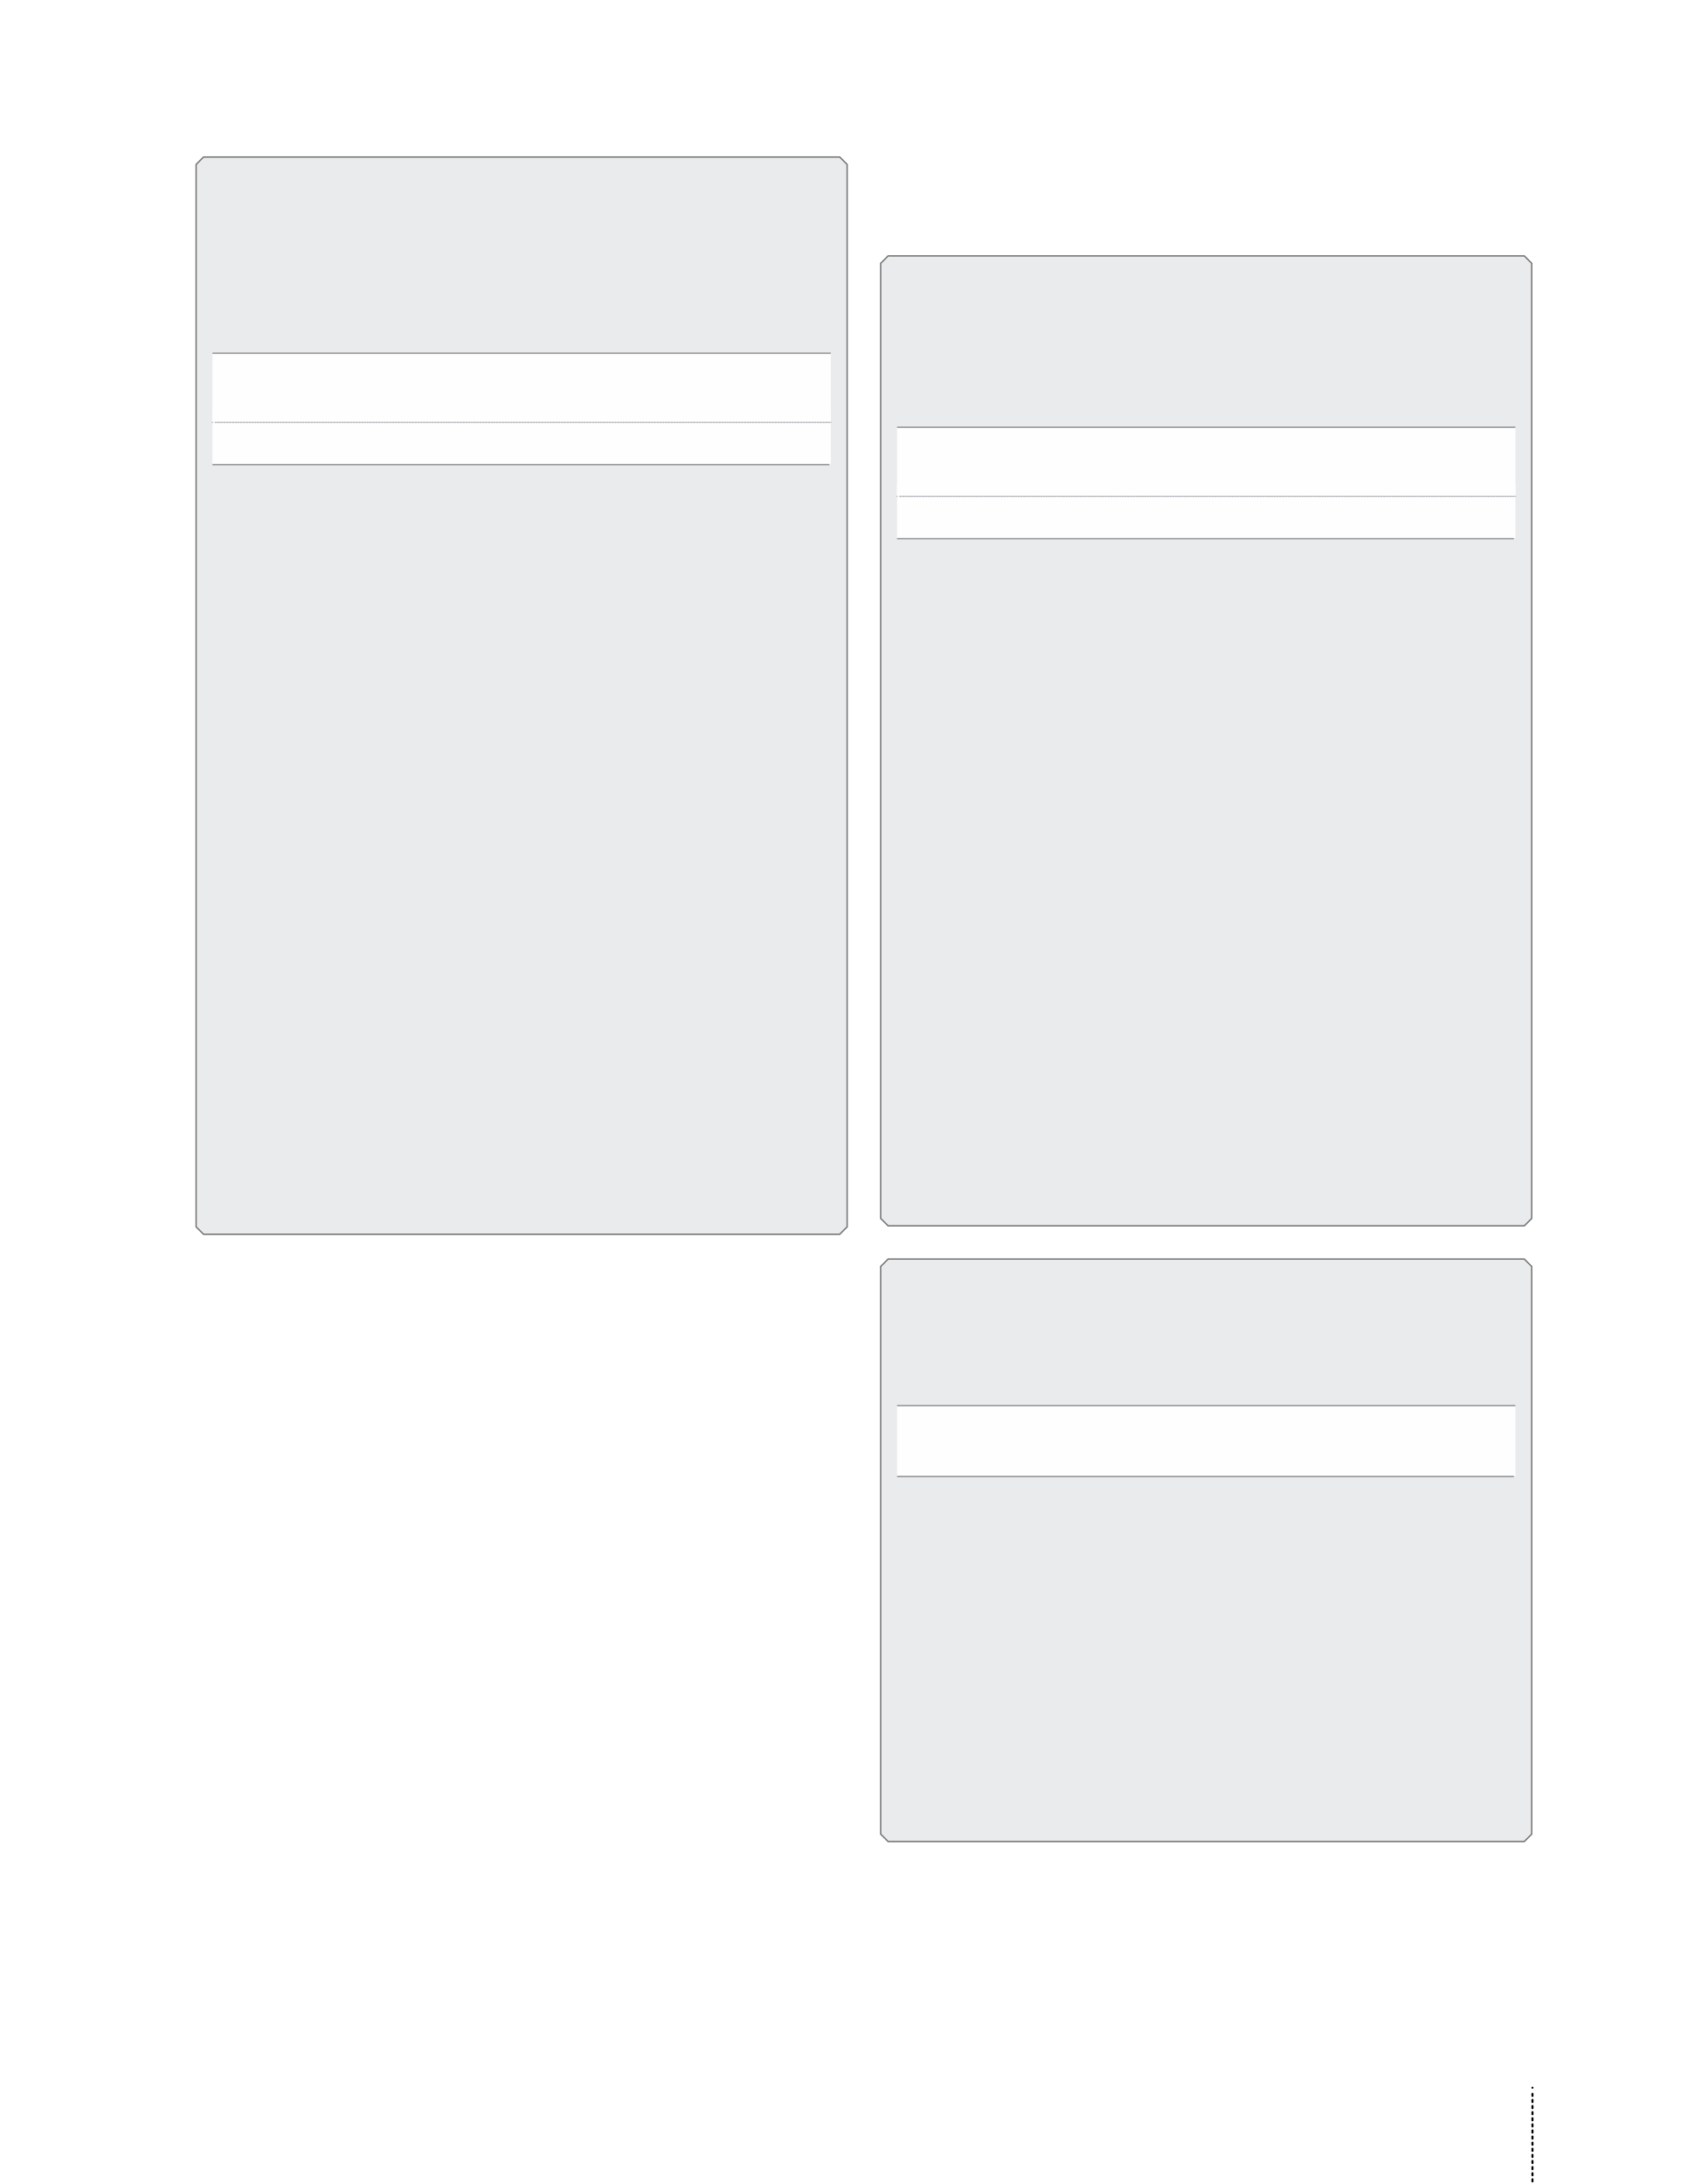
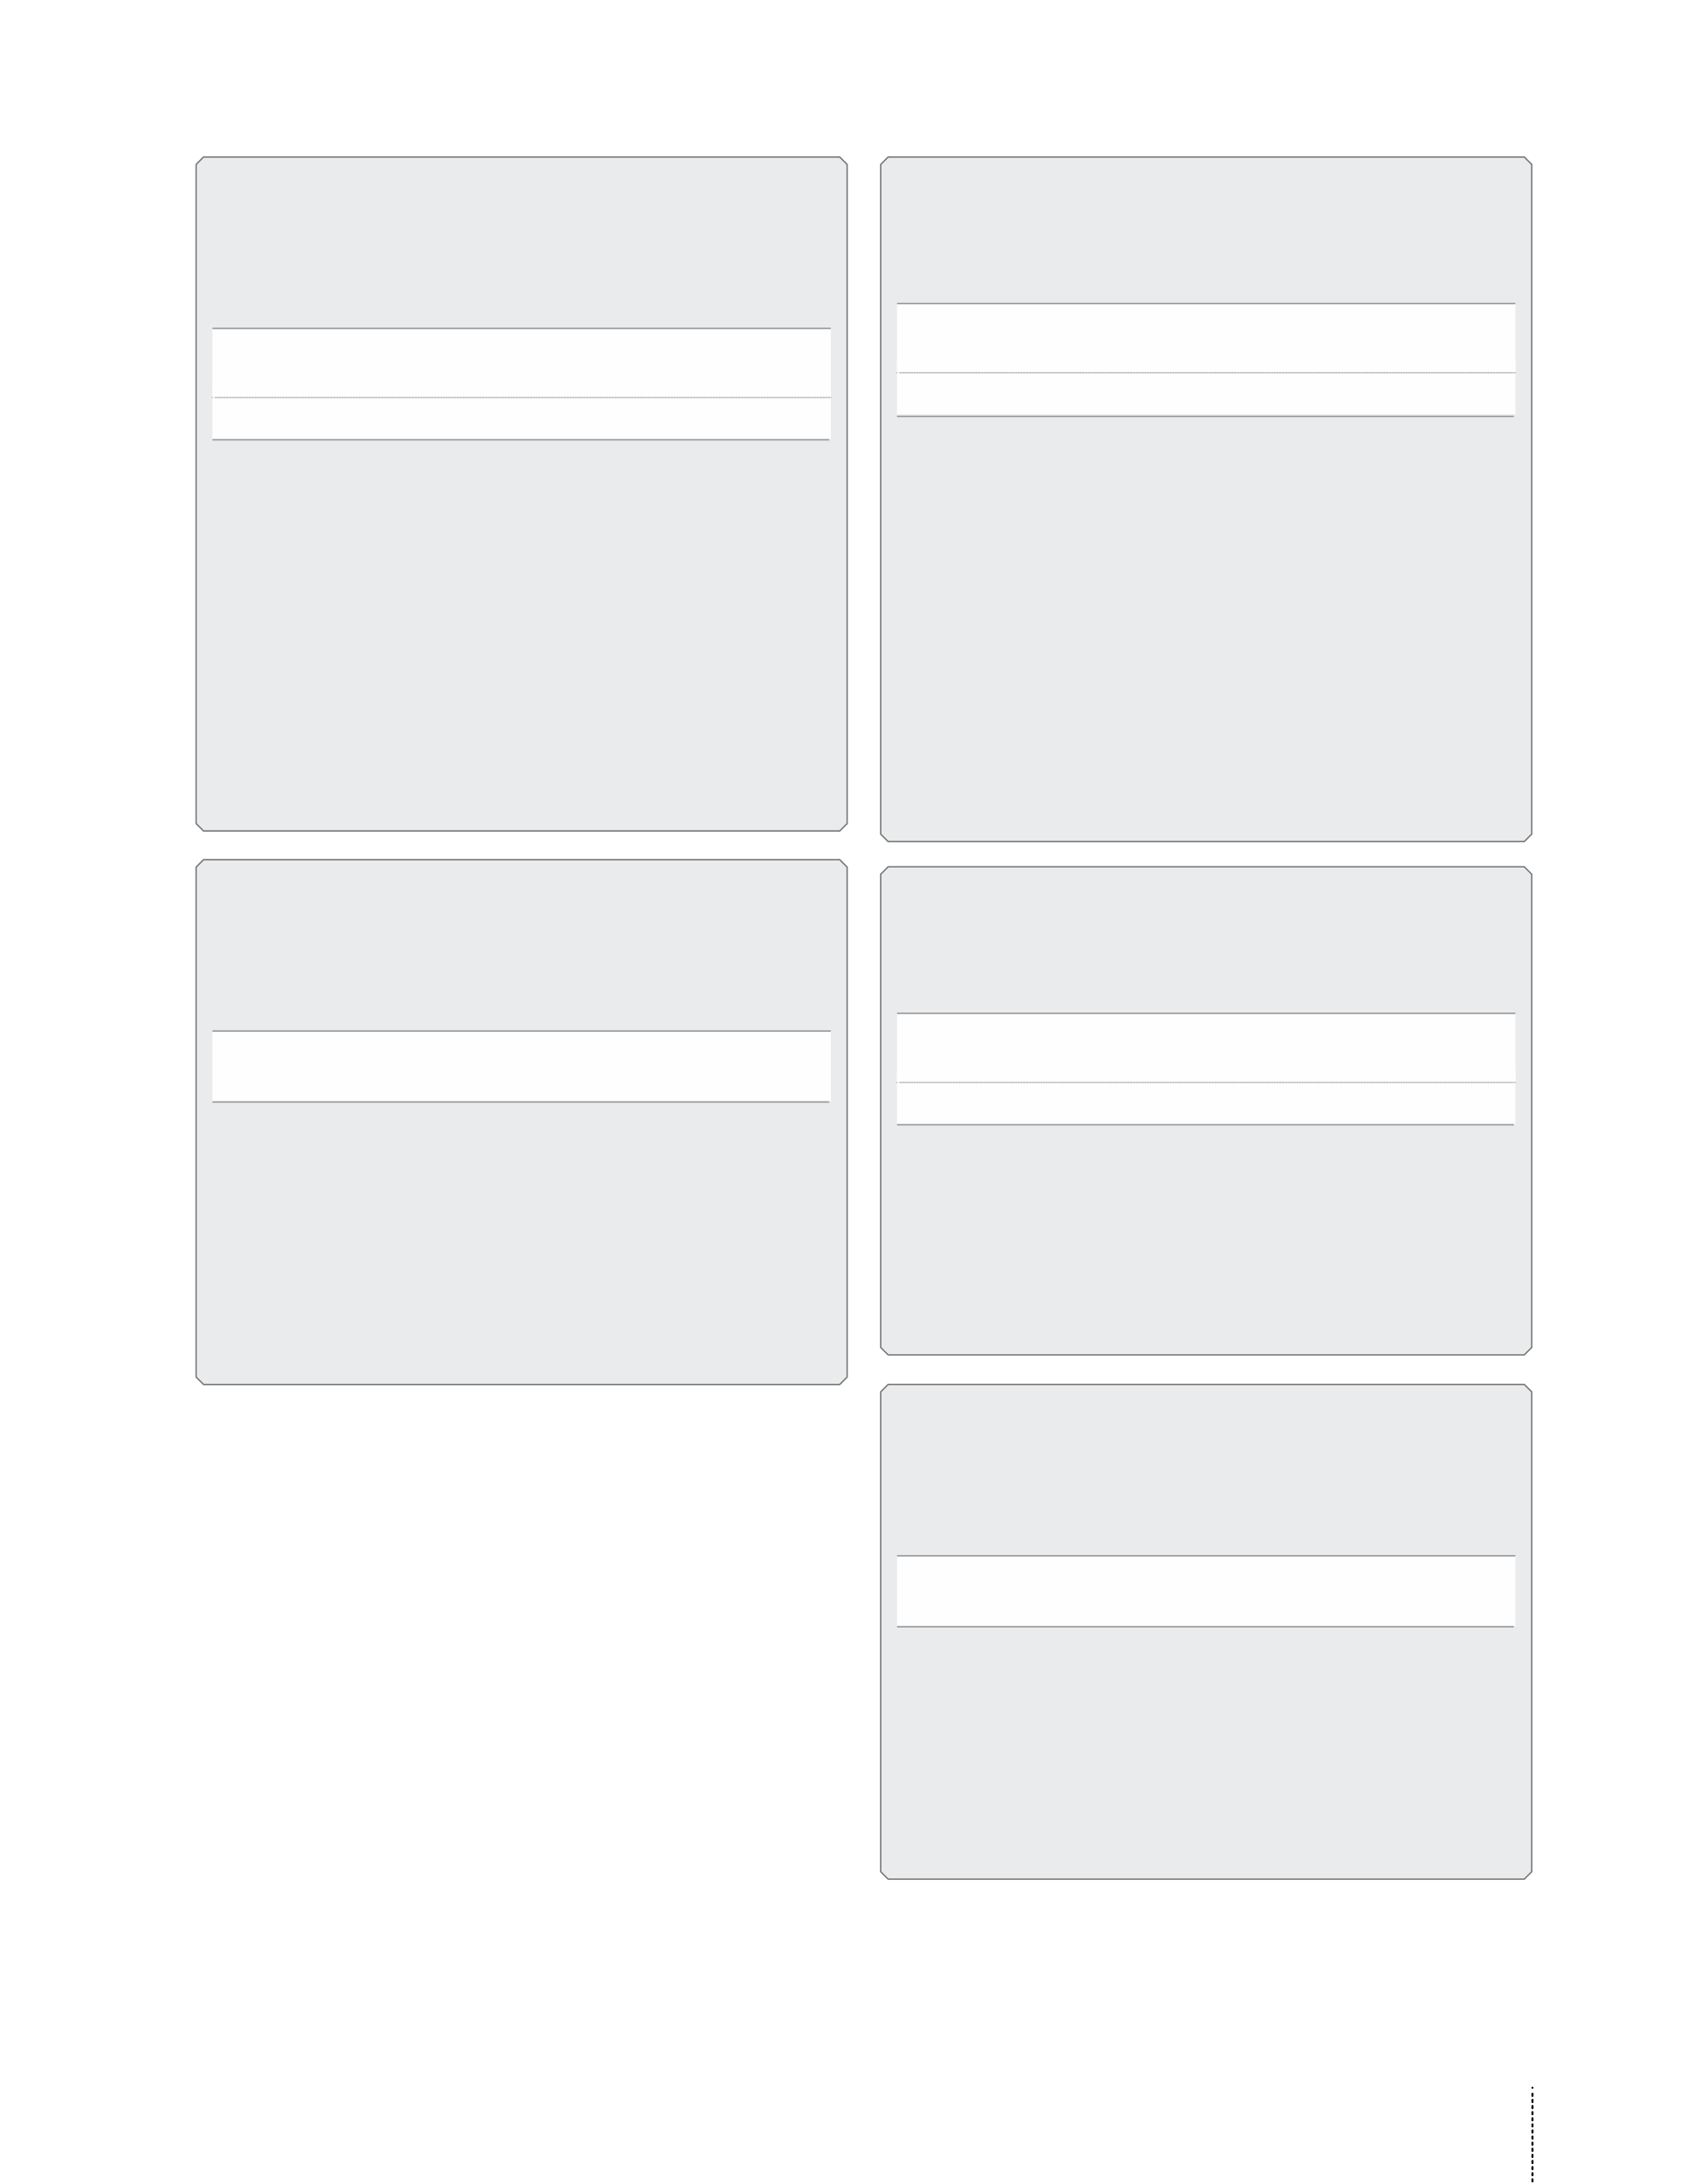
<svg xmlns="http://www.w3.org/2000/svg" id="body_95" preserveAspectRatio="xMinYMin meet" viewBox="0 0 816 1056">
  <defs>
    <clipPath id="1">
      <path id="" clip-rule="evenodd" transform="matrix(1 0 0 1 0 0)" d="M0 792L0 0L0 0L612 0L612 0L612 792L612 792L0 792z" />
    </clipPath>
    <clipPath id="2">
-       <path id="" clip-rule="evenodd" transform="matrix(1 0 0 1 0 0)" d="M70.866 447.846L307.417 447.846L307.417 447.846L307.417 56.692L307.417 56.692L70.866 56.692z" />
+       <path id="" clip-rule="evenodd" transform="matrix(1 0 0 1 0 0)" d="M70.866 301.594L307.418 301.594L307.418 301.594L307.418 56.692L307.418 56.692L70.866 56.692z" />
    </clipPath>
    <clipPath id="3">
-       <path id="" clip-rule="evenodd" transform="matrix(1 0 0 1 0 0)" d="M61.866 48.693L316.417 48.693L316.417 48.693L316.417 450.29L316.417 450.29L61.866 450.29z" />
+       <path id="" clip-rule="evenodd" transform="matrix(1 0 0 1 0 0)" d="M61.866 48.693L316.417 48.693L316.417 48.693L316.417 304.302L316.417 304.302L61.866 304.302z" />
    </clipPath>
    <clipPath id="4">
-       <path id="" clip-rule="evenodd" transform="matrix(1 0 0 1 0 0)" d="M319.087 444.787L555.638 444.787L555.638 444.787L555.638 92.551L555.638 92.551L319.087 92.551z" />
+       <path id="" clip-rule="evenodd" transform="matrix(1 0 0 1 0 0)" d="M70.866 502.318L307.418 502.318L307.418 502.318L307.418 311.504L307.418 311.504L70.866 311.504z" />
    </clipPath>
    <clipPath id="5">
-       <path id="" clip-rule="evenodd" transform="matrix(1 0 0 1 0 0)" d="M310.087 84.551L564.638 84.551L564.638 84.551L564.638 447.495L564.638 447.495L310.087 447.495z" />
+       <path id="" clip-rule="evenodd" transform="matrix(1 0 0 1 0 0)" d="M61.866 303.503L316.417 303.503L316.417 303.503L316.417 505.026L316.417 505.026L61.866 505.026z" />
    </clipPath>
    <clipPath id="6">
-       <path id="" clip-rule="evenodd" transform="matrix(1 0 0 1 0 0)" d="M319.087 668.06L555.638 668.06L555.638 668.06L555.638 456.329L555.638 456.329L319.087 456.329z" />
+       <path id="" clip-rule="evenodd" transform="matrix(1 0 0 1 0 0)" d="M319.087 314.428L555.638 314.428L555.638 314.428L555.638 56.693L555.638 56.693L319.087 56.693z" />
    </clipPath>
    <clipPath id="7">
-       <path id="" clip-rule="evenodd" transform="matrix(1 0 0 1 0 0)" d="M310.087 448.329L564.638 448.329L564.638 448.329L564.638 670.769L564.638 670.769L310.087 670.769z" />
+       <path id="" clip-rule="evenodd" transform="matrix(1 0 0 1 0 0)" d="M310.087 48.693L564.638 48.693L564.638 48.693L564.638 308.137L564.638 308.137L310.087 308.137z" />
    </clipPath>
    <clipPath id="8">
+       <path id="" clip-rule="evenodd" transform="matrix(1 0 0 1 0 0)" d="M319.087 491.572L555.638 491.572L555.638 491.572L555.638 314.088L555.638 314.088L319.087 314.088z" />
+     </clipPath>
+     <clipPath id="9">
+       <path id="" clip-rule="evenodd" transform="matrix(1 0 0 1 0 0)" d="M310.087 306.088L564.638 306.088L564.638 306.088L564.638 494.28L564.638 494.28L310.087 494.28z" />
+     </clipPath>
+     <clipPath id="10">
+       <path id="" clip-rule="evenodd" transform="matrix(1 0 0 1 0 0)" d="M319.087 702.113L555.638 702.113L555.638 702.113L555.638 501.798L555.638 501.798L319.087 501.798z" />
+     </clipPath>
+     <clipPath id="11">
+       <path id="" clip-rule="evenodd" transform="matrix(1 0 0 1 0 0)" d="M310.087 493.799L564.638 493.799L564.638 493.799L564.638 684.14L564.638 684.14L310.087 684.14z" />
+     </clipPath>
+     <clipPath id="12">
      <path id="" clip-rule="evenodd" transform="matrix(1 0 0 1 0 0)" d="M0 0L612 0L612 0L612 792L612 792L0 792z" />
    </clipPath>
  </defs>
  <g transform="matrix(1.333333 0 0 1.333333 0 0)">
    <g clip-path="url(#1)">
-       <path id="1" transform="matrix(1 0 0 -1 0 792)" d="M73.701 735.307L70.866 732.472L70.866 346.988L73.701 344.153L304.582 344.153L307.417 346.988L307.417 732.472L304.582 735.307z" stroke="none" fill="#EAEBEC" fill-rule="nonzero" />
-       <path id="2" transform="matrix(1 0 0 -1 0 792)" d="M77.035 638.414L301.248 638.414L301.248 663.918L77.035 663.918z" stroke="none" fill="#FFFEFE" fill-rule="nonzero" />
-       <path id="3" transform="matrix(1 0 0 -1 0 792)" d="M77.035 663.918L301.248 663.918" stroke="#939597" stroke-width="0.5" fill="none" />
-       <path id="4" transform="matrix(1 0 0 -1 0 792)" d="M77.035 623.745L301.248 623.745L301.248 643.084L77.035 643.084z" stroke="none" fill="#FFFEFE" fill-rule="nonzero" />
-       <path id="5" transform="matrix(1 0 0 -1 0 792)" d="M78.055 638.831L300.739 638.831" stroke="#BBBDC0" stroke-width="0.51" stroke-linecap="round" stroke-dasharray="0.51,0.51" fill="none" />
-       <path id="6" transform="matrix(1 0 0 -1 0 792)" d="M301.248 638.831L301.248 638.831M77.035 638.831L77.035 638.831" stroke="#BBBDC0" stroke-width="0.51" stroke-linecap="round" fill="none" />
-       <path id="7" transform="matrix(1 0 0 -1 0 792)" d="M77.035 623.514L300.697 623.514" stroke="#939597" stroke-width="0.5" fill="none" />
+       <path id="1" transform="matrix(1 0 0 -1 0 792)" d="M73.701 735.307L70.866 732.472L70.866 493.24L73.701 490.406L304.583 490.406L307.418 493.24L307.418 732.472L304.583 735.307z" stroke="none" fill="#EAEBEC" fill-rule="nonzero" />
+       <path id="2" transform="matrix(1 0 0 -1 0 792)" d="M77.035 647.414L301.248 647.414L301.248 672.918L77.035 672.918z" stroke="none" fill="#FFFEFE" fill-rule="nonzero" />
+       <path id="3" transform="matrix(1 0 0 -1 0 792)" d="M77.035 672.918L301.248 672.918" stroke="#939597" stroke-width="0.5" fill="none" />
+       <path id="4" transform="matrix(1 0 0 -1 0 792)" d="M77.035 632.745L301.248 632.745L301.248 652.084L77.035 652.084z" stroke="none" fill="#FFFEFE" fill-rule="nonzero" />
+       <path id="5" transform="matrix(1 0 0 -1 0 792)" d="M78.055 647.831L300.739 647.831" stroke="#BBBDC0" stroke-width="0.51" stroke-linecap="round" stroke-dasharray="0.51,0.51" fill="none" />
+       <path id="6" transform="matrix(1 0 0 -1 0 792)" d="M301.248 647.831L301.248 647.831M77.035 647.831L77.035 647.831" stroke="#BBBDC0" stroke-width="0.51" stroke-linecap="round" fill="none" />
+       <path id="7" transform="matrix(1 0 0 -1 0 792)" d="M77.035 632.514L300.696 632.514" stroke="#939597" stroke-width="0.5" fill="none" />
      <g clip-path="url(#2)">
        <g>
          <g clip-path="url(#3)">
-             <path id="1458" transform="matrix(1 0 0 -1 0 792)" d="M73.804 735.057C 72.908 734.161 72.012 733.264 71.116 732.369L71.116 732.369L71.116 347.092C 72.012 346.196 72.908 345.3 73.804 344.404L73.804 344.404L304.479 344.404C 305.375 345.3 306.271 346.196 307.167 347.092L307.167 347.092L307.167 732.369L307.167 732.369L304.479 735.057L304.479 735.057L73.804 735.057z" stroke="#000000" stroke-width="0.5" fill="none" stroke-opacity="0.498" />
+             <path id="783" transform="matrix(1 0 0 -1 0 792)" d="M73.804 735.057C 72.908 734.161 72.012 733.265 71.116 732.369L71.116 732.369L71.116 493.344L71.116 493.344L73.804 490.656L73.804 490.656L304.479 490.656C 305.375 491.552 306.271 492.448 307.167 493.344L307.167 493.344L307.167 732.369C 306.271 733.265 305.375 734.161 304.479 735.057L304.479 735.057L73.804 735.057z" stroke="#000000" stroke-width="0.5" fill="none" stroke-opacity="0.498" />
          </g>
        </g>
      </g>
-       <path id="1492" transform="matrix(1 0 0 -1 0 792)" d="M321.921 699.448L319.087 696.615L319.087 350.048L321.921 347.212L552.803 347.212L555.638 350.048L555.638 696.615L552.803 699.448z" stroke="none" fill="#EAEBEC" fill-rule="nonzero" />
-       <path id="1493" transform="matrix(1 0 0 -1 0 792)" d="M325.256 611.556L549.469 611.556L549.469 637.06L325.256 637.06z" stroke="none" fill="#FFFEFE" fill-rule="nonzero" />
-       <path id="1494" transform="matrix(1 0 0 -1 0 792)" d="M325.256 637.06L549.469 637.06" stroke="#939597" stroke-width="0.5" fill="none" />
-       <path id="1495" transform="matrix(1 0 0 -1 0 792)" d="M325.256 596.886L549.469 596.886L549.469 616.225L325.256 616.225z" stroke="none" fill="#FFFEFE" fill-rule="nonzero" />
-       <path id="1496" transform="matrix(1 0 0 -1 0 792)" d="M326.275 611.973L548.959 611.973" stroke="#BBBDC0" stroke-width="0.51" stroke-linecap="round" stroke-dasharray="0.51,0.51" fill="none" />
-       <path id="1497" transform="matrix(1 0 0 -1 0 792)" d="M549.469 611.973L549.469 611.973M325.256 611.973L325.256 611.973" stroke="#BBBDC0" stroke-width="0.51" stroke-linecap="round" fill="none" />
-       <path id="1498" transform="matrix(1 0 0 -1 0 792)" d="M325.256 596.656L548.917 596.656" stroke="#939597" stroke-width="0.5" fill="none" />
+       <path id="784" transform="matrix(1 0 0 -1 0 792)" d="M73.701 480.497L70.866 477.663L70.866 292.517L73.701 289.683L304.583 289.683L307.418 292.517L307.418 477.663L304.583 480.497z" stroke="none" fill="#EAEBEC" fill-rule="nonzero" />
+       <path id="785" transform="matrix(1 0 0 -1 0 792)" d="M77.035 392.604L301.248 392.604L301.248 418.108L77.035 418.108z" stroke="none" fill="#FFFEFE" fill-rule="nonzero" />
+       <path id="786" transform="matrix(1 0 0 -1 0 792)" d="M77.035 418.107L301.248 418.107" stroke="#939597" stroke-width="0.5" fill="none" />
+       <path id="787" transform="matrix(1 0 0 -1 0 792)" d="M77.035 392.373L300.697 392.373" stroke="#939597" stroke-width="0.5" fill="none" />
      <g clip-path="url(#4)">
        <g>
          <g clip-path="url(#5)">
-             <path id="2751" transform="matrix(1 0 0 -1 0 792)" d="M322.025 699.199C 321.129 698.303 320.233 697.407 319.337 696.511L319.337 696.511L319.337 350.151C 320.233 349.255 321.129 348.359 322.025 347.463L322.025 347.463L552.7 347.463C 553.596 348.359 554.492 349.255 555.388 350.151L555.388 350.151L555.388 696.511L555.388 696.511L552.7 699.199L552.7 699.199L322.025 699.199z" stroke="#000000" stroke-width="0.5" fill="none" stroke-opacity="0.498" />
+             <path id="1353" transform="matrix(1 0 0 -1 0 792)" d="M73.804 480.247C 72.908 479.351 72.012 478.455 71.116 477.559L71.116 477.559L71.116 292.621C 72.012 291.725 72.908 290.829 73.804 289.933L73.804 289.933L304.479 289.933L304.479 289.933L307.167 292.621L307.167 292.621L307.167 477.559C 306.271 478.455 305.375 479.351 304.479 480.247L304.479 480.247L73.804 480.247z" stroke="#000000" stroke-width="0.5" fill="none" stroke-opacity="0.498" />
          </g>
        </g>
      </g>
-       <path id="2752" transform="matrix(1 0 0 -1 0 792)" d="M321.921 335.671L319.087 332.836L319.087 126.774L321.92 123.94L552.804 123.94L555.638 126.774L555.638 332.836L552.803 335.671z" stroke="none" fill="#EAEBEC" fill-rule="nonzero" />
-       <path id="2753" transform="matrix(1 0 0 -1 0 792)" d="M325.256 256.778L549.469 256.778L549.469 282.282L325.256 282.282z" stroke="none" fill="#FFFEFE" fill-rule="nonzero" />
-       <path id="2754" transform="matrix(1 0 0 -1 0 792)" d="M325.256 282.282L549.469 282.282" stroke="#939597" stroke-width="0.5" fill="none" />
-       <path id="2755" transform="matrix(1 0 0 -1 0 792)" d="M325.256 256.547L548.917 256.547" stroke="#939597" stroke-width="0.5" fill="none" />
+       <path id="1354" transform="matrix(1 0 0 -1 0 792)" d="M321.921 735.307L319.087 732.472L319.087 489.406L321.921 486.571L552.803 486.571L555.637 489.406L555.637 732.472L552.803 735.307z" stroke="none" fill="#EAEBEC" fill-rule="nonzero" />
+       <path id="1355" transform="matrix(1 0 0 -1 0 792)" d="M325.256 656.414L549.469 656.414L549.469 681.918L325.256 681.918z" stroke="none" fill="#FFFEFE" fill-rule="nonzero" />
+       <path id="1356" transform="matrix(1 0 0 -1 0 792)" d="M325.256 681.918L549.469 681.918" stroke="#939597" stroke-width="0.5" fill="none" />
+       <path id="1357" transform="matrix(1 0 0 -1 0 792)" d="M325.256 641.745L549.469 641.745L549.469 661.084L325.256 661.084z" stroke="none" fill="#FFFEFE" fill-rule="nonzero" />
+       <path id="1358" transform="matrix(1 0 0 -1 0 792)" d="M326.275 656.831L548.959 656.831" stroke="#BBBDC0" stroke-width="0.51" stroke-linecap="round" stroke-dasharray="0.51,0.51" fill="none" />
+       <path id="1359" transform="matrix(1 0 0 -1 0 792)" d="M549.469 656.831L549.469 656.831M325.256 656.831L325.256 656.831" stroke="#BBBDC0" stroke-width="0.51" stroke-linecap="round" fill="none" />
+       <path id="1360" transform="matrix(1 0 0 -1 0 792)" d="M325.256 641.014L548.917 641.014" stroke="#939597" stroke-width="0.5" fill="none" />
      <g clip-path="url(#6)">
        <g>
          <g clip-path="url(#7)">
-             <path id="3416" transform="matrix(1 0 0 -1 0 792)" d="M322.025 335.421C 321.129 334.525 320.233 333.629 319.337 332.733L319.337 332.733L319.337 126.877C 320.233 125.981 321.129 125.085 322.025 124.189L322.025 124.189L552.7 124.189C 553.596 125.085 554.492 125.981 555.388 126.877L555.388 126.877L555.388 332.733C 554.492 333.629 553.596 334.525 552.7 335.421L552.7 335.421L322.025 335.421z" stroke="#000000" stroke-width="0.5" fill="none" stroke-opacity="0.498" />
+             <path id="2145" transform="matrix(1 0 0 -1 0 792)" d="M322.025 735.057C 321.129 734.161 320.233 733.265 319.337 732.369L319.337 732.369L319.337 489.51L319.337 489.51L322.025 486.821L322.025 486.821L552.7 486.821L552.7 486.821L555.388 489.51L555.388 489.51L555.388 732.369C 554.492 733.265 553.596 734.161 552.7 735.057L552.7 735.057L322.025 735.057z" stroke="#000000" stroke-width="0.5" fill="none" stroke-opacity="0.498" />
          </g>
        </g>
      </g>
+       <path id="2146" transform="matrix(1 0 0 -1 0 792)" d="M321.921 477.912L319.087 475.078L319.087 303.263L321.921 300.428L552.803 300.428L555.637 303.263L555.637 475.078L552.803 477.912z" stroke="none" fill="#EAEBEC" fill-rule="nonzero" />
+       <path id="2147" transform="matrix(1 0 0 -1 0 792)" d="M325.256 399.019L549.469 399.019L549.469 424.523L325.256 424.523z" stroke="none" fill="#FFFEFE" fill-rule="nonzero" />
+       <path id="2148" transform="matrix(1 0 0 -1 0 792)" d="M325.256 424.523L549.469 424.523" stroke="#939597" stroke-width="0.5" fill="none" />
+       <path id="2149" transform="matrix(1 0 0 -1 0 792)" d="M325.256 384.349L549.469 384.349L549.469 403.688L325.256 403.688z" stroke="none" fill="#FFFEFE" fill-rule="nonzero" />
+       <path id="2150" transform="matrix(1 0 0 -1 0 792)" d="M326.275 399.436L548.959 399.436" stroke="#BBBDC0" stroke-width="0.51" stroke-linecap="round" stroke-dasharray="0.51,0.51" fill="none" />
+       <path id="2151" transform="matrix(1 0 0 -1 0 792)" d="M549.469 399.436L549.469 399.436M325.256 399.436L325.256 399.436" stroke="#BBBDC0" stroke-width="0.51" stroke-linecap="round" fill="none" />
+       <path id="2152" transform="matrix(1 0 0 -1 0 792)" d="M325.256 384.119L548.917 384.119" stroke="#939597" stroke-width="0.5" fill="none" />
      <g clip-path="url(#8)">
-         <path id="3433" transform="matrix(1 0 0 -1 0 792)" d="M555.661 32.702L555.661 -12.691" stroke="#000000" stroke-width="0.75" stroke-linecap="round" stroke-dasharray="0.75,1.464" fill="none" />
-         <path id="3434" transform="matrix(1 0 0 -1 0 792)" d="M555.661 -13.799L555.661 -13.799M555.661 34.916L555.661 34.916" stroke="#000000" stroke-width="0.75" stroke-linecap="round" fill="none" />
+         <g>
+           <g clip-path="url(#9)">
+             <path id="2652" transform="matrix(1 0 0 -1 0 792)" d="M322.025 477.662C 321.129 476.766 320.233 475.87 319.337 474.974L319.337 474.974L319.337 303.366C 320.233 302.47 321.129 301.574 322.025 300.678L322.025 300.678L552.7 300.678C 553.596 301.574 554.492 302.47 555.388 303.366L555.388 303.366L555.388 474.974C 554.492 475.87 553.596 476.766 552.7 477.662L552.7 477.662L322.025 477.662z" stroke="#000000" stroke-width="0.5" fill="none" stroke-opacity="0.498" />
+           </g>
+         </g>
+       </g>
+       <path id="2653" transform="matrix(1 0 0 -1 0 792)" d="M321.921 290.201L319.087 287.366L319.087 113.139L321.921 110.304L552.803 110.304L555.637 113.139L555.637 287.366L552.803 290.201z" stroke="none" fill="#EAEBEC" fill-rule="nonzero" />
+       <path id="2654" transform="matrix(1 0 0 -1 0 792)" d="M325.256 202.308L549.469 202.308L549.469 227.812L325.256 227.812z" stroke="none" fill="#FFFEFE" fill-rule="nonzero" />
+       <path id="2655" transform="matrix(1 0 0 -1 0 792)" d="M325.256 227.812L549.469 227.812" stroke="#939597" stroke-width="0.5" fill="none" />
+       <path id="2656" transform="matrix(1 0 0 -1 0 792)" d="M325.256 202.078L548.917 202.078" stroke="#939597" stroke-width="0.5" fill="none" />
+       <g clip-path="url(#10)">
+         <g>
+           <g clip-path="url(#11)">
+             <path id="3256" transform="matrix(1 0 0 -1 0 792)" d="M322.025 289.952C 321.129 289.055 320.233 288.159 319.337 287.264L319.337 287.264L319.337 113.243C 320.233 112.347 321.129 111.451 322.025 110.555L322.025 110.555L552.7 110.555C 553.596 111.451 554.492 112.347 555.388 113.243L555.388 113.243L555.388 287.264C 554.492 288.159 553.596 289.055 552.7 289.952L552.7 289.952L322.025 289.952z" stroke="#000000" stroke-width="0.5" fill="none" stroke-opacity="0.498" />
+           </g>
+         </g>
+       </g>
+       <g clip-path="url(#12)">
+         <path id="3273" transform="matrix(1 0 0 -1 0 792)" d="M555.661 32.702L555.661 -12.691" stroke="#000000" stroke-width="0.75" stroke-linecap="round" stroke-dasharray="0.75,1.464" fill="none" />
+         <path id="3274" transform="matrix(1 0 0 -1 0 792)" d="M555.661 -13.799L555.661 -13.799M555.661 34.916L555.661 34.916" stroke="#000000" stroke-width="0.75" stroke-linecap="round" fill="none" />
      </g>
    </g>
  </g>
</svg>
